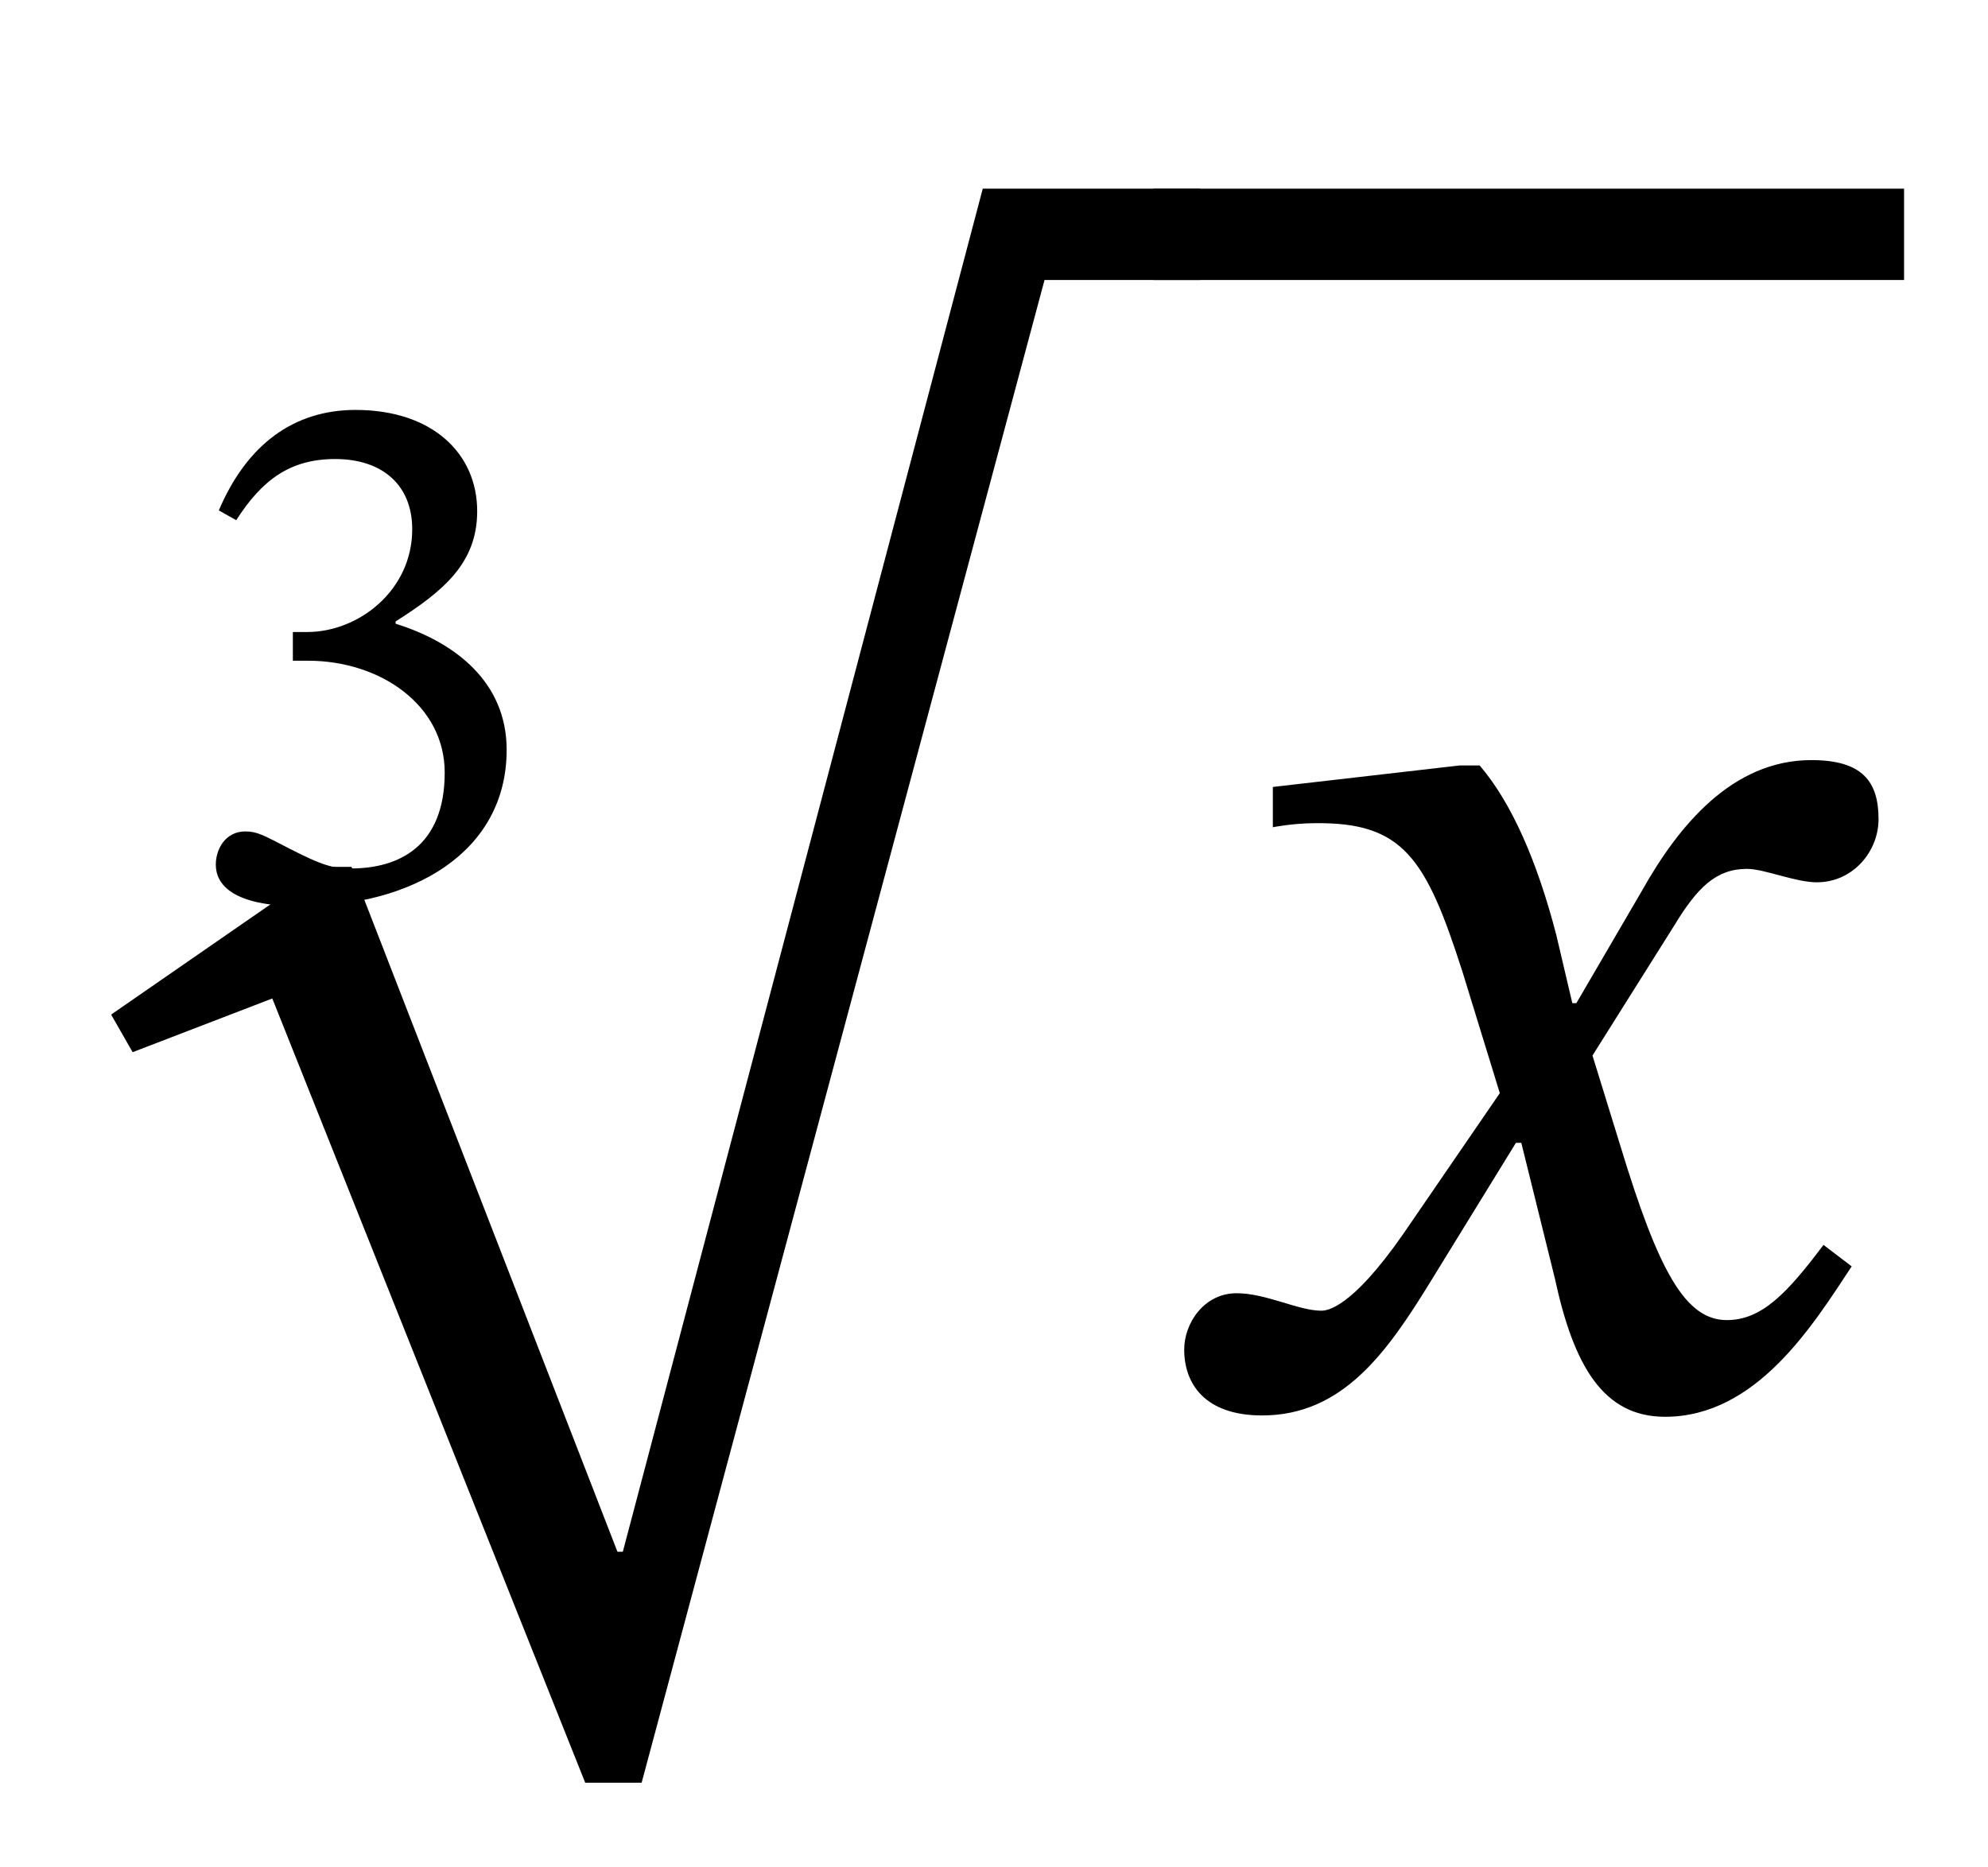
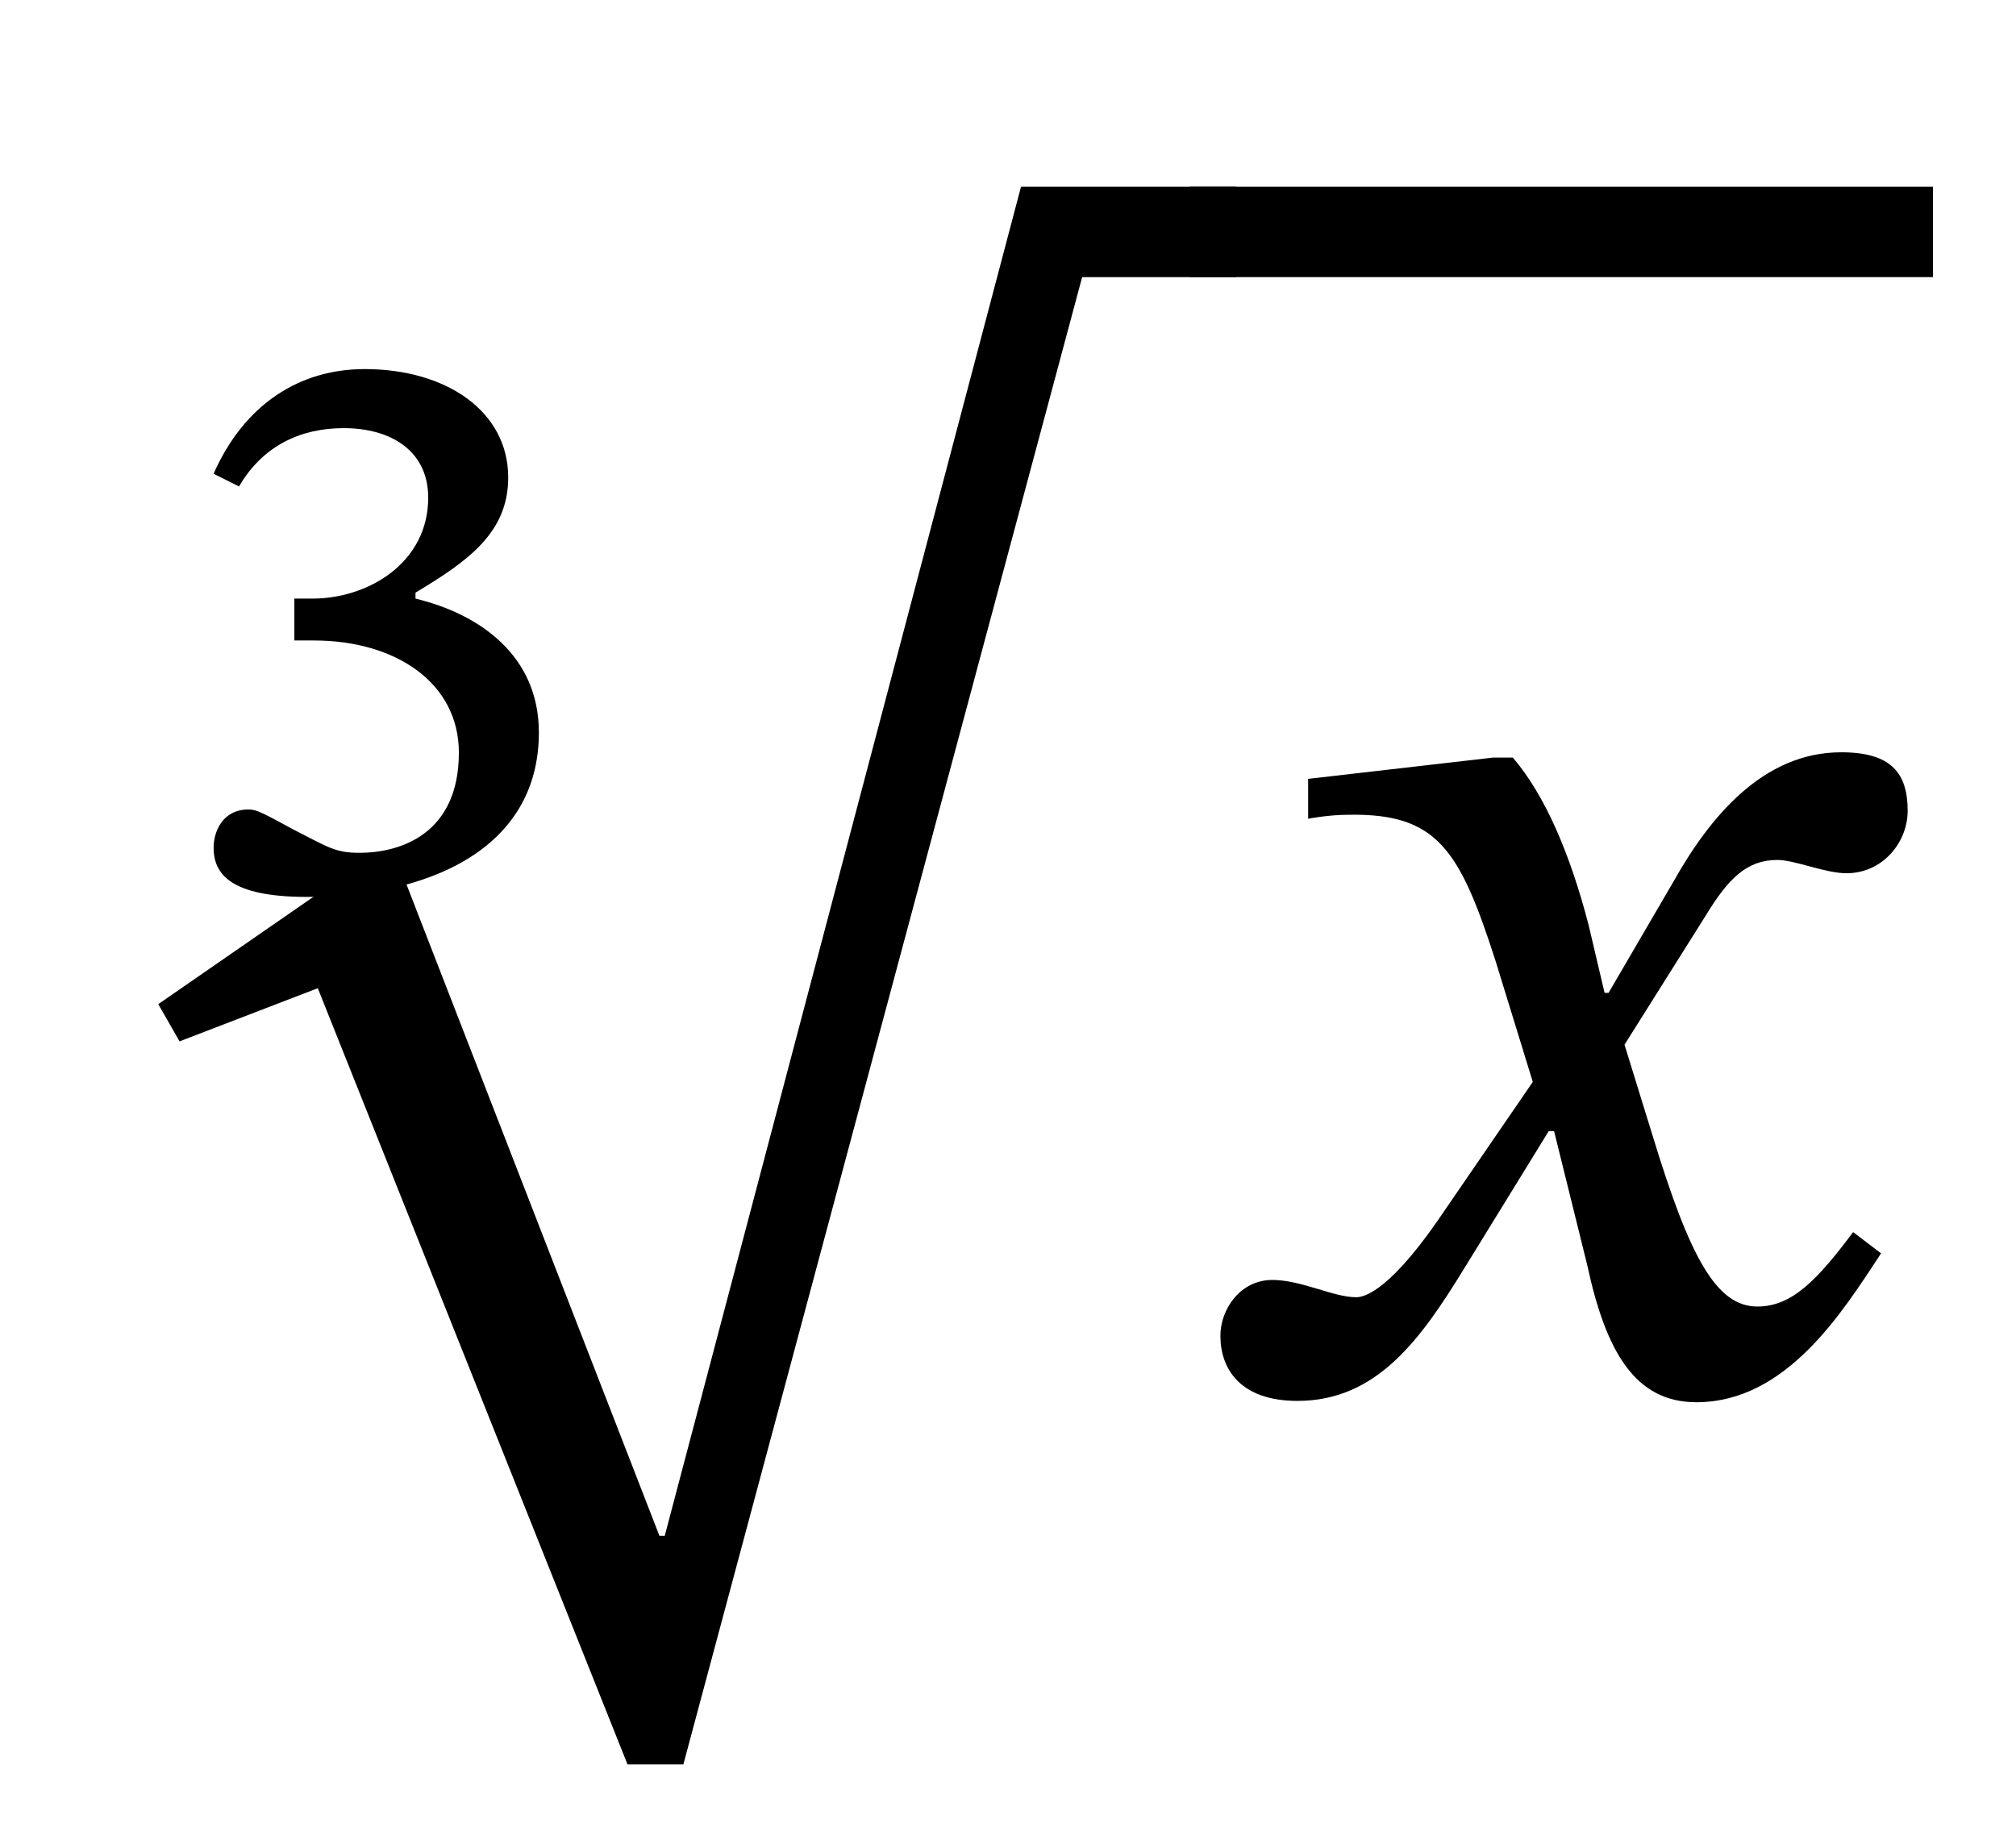
- <svg xmlns="http://www.w3.org/2000/svg" viewBox="0 0 47.368 44.48" width="47.368" height="44.48">
+ <svg xmlns="http://www.w3.org/2000/svg" viewBox="0 0 48.53 44.48" width="48.53" height="44.48">
  <g transform="translate(2 33.44)" fill="black">
-     <path transform="translate(2.08 -12.08) scale(0.018 -0.018)" d="M86 498C120 551 157 579 217 579C279 579 319 545 319 486C319 405 248 350 180 350L161 350L161 312L181 312C277 312 362 253 362 164C362 66 301 37 238 37C214 37 200 41 157 63C122 81 114 86 98 86C72 86 59 63 59 42C59 16 81 -13 171 -13C317 -13 444 57 444 194C444 283 377 336 297 361L297 364C360 404 405 441 405 510C405 586 346 644 244 644C162 644 100 598 63 511Z" />
-     <path transform="translate(0.072 0.56) scale(0.032 -0.032)" d="M667 922L399 -93L395 -93L197 417L177 417L18 307L34 279L138 319L371 -265L413 -265L713 854L829 854L829 922Z" />
-     <rect x="25.48" y="-28.944" width="17.888" height="2.176" />
-     <path transform="translate(25.48 0) scale(0.032 -0.032)" d="M315 298L312 298L300 349C286 403 267 447 243 475L228 475L89 459L89 429C89 429 104 432 120 432C186 433 203 406 230 322L258 231L186 126C147 70 129 69 125 69C108 69 84 82 62 82C38 82 23 60 23 40C23 15 38 -9 81 -9C141 -9 174 38 206 90L270 194L274 194L299 93C313 28 335 -10 381 -10C449 -10 491 58 520 102L499 118C472 82 453 62 427 62C396 62 376 99 348 191L327 259L388 356C405 384 419 398 442 398C455 398 478 388 494 388C521 388 540 411 540 435C540 463 528 479 490 479C431 479 391 430 364 382Z" />
+     <path transform="translate(2.08 -12.08) scale(0.018 -0.018)" d="M93 536C125 591 176 614 233 614C297 614 346 583 346 521C346 434 266 386 191 386L167 386L167 330L193 330C303 330 387 273 387 180C387 72 310 46 254 46C222 46 213 53 166 77C127 98 117 104 106 104C70 104 59 73 59 53C59 18 81 -13 184 -13C341 -13 494 48 494 207C494 309 416 365 329 386L329 394C399 436 453 474 453 548C453 636 371 693 261 693C174 693 100 646 59 553Z" />
+     <path transform="translate(1.234 0.56) scale(0.032 -0.032)" d="M667 922L399 -93L395 -93L197 417L177 417L18 307L34 279L138 319L371 -265L413 -265L713 854L829 854L829 922Z" />
+     <rect x="26.642" y="-28.944" width="17.888" height="2.176" />
+     <path transform="translate(26.642 0) scale(0.032 -0.032)" d="M315 298L312 298L300 349C286 403 267 447 243 475L228 475L89 459L89 429C89 429 104 432 120 432C186 433 203 406 230 322L258 231L186 126C147 70 129 69 125 69C108 69 84 82 62 82C38 82 23 60 23 40C23 15 38 -9 81 -9C141 -9 174 38 206 90L270 194L274 194L299 93C313 28 335 -10 381 -10C449 -10 491 58 520 102L499 118C472 82 453 62 427 62C396 62 376 99 348 191L327 259L388 356C405 384 419 398 442 398C455 398 478 388 494 388C521 388 540 411 540 435C540 463 528 479 490 479C431 479 391 430 364 382Z" />
  </g>
</svg>
